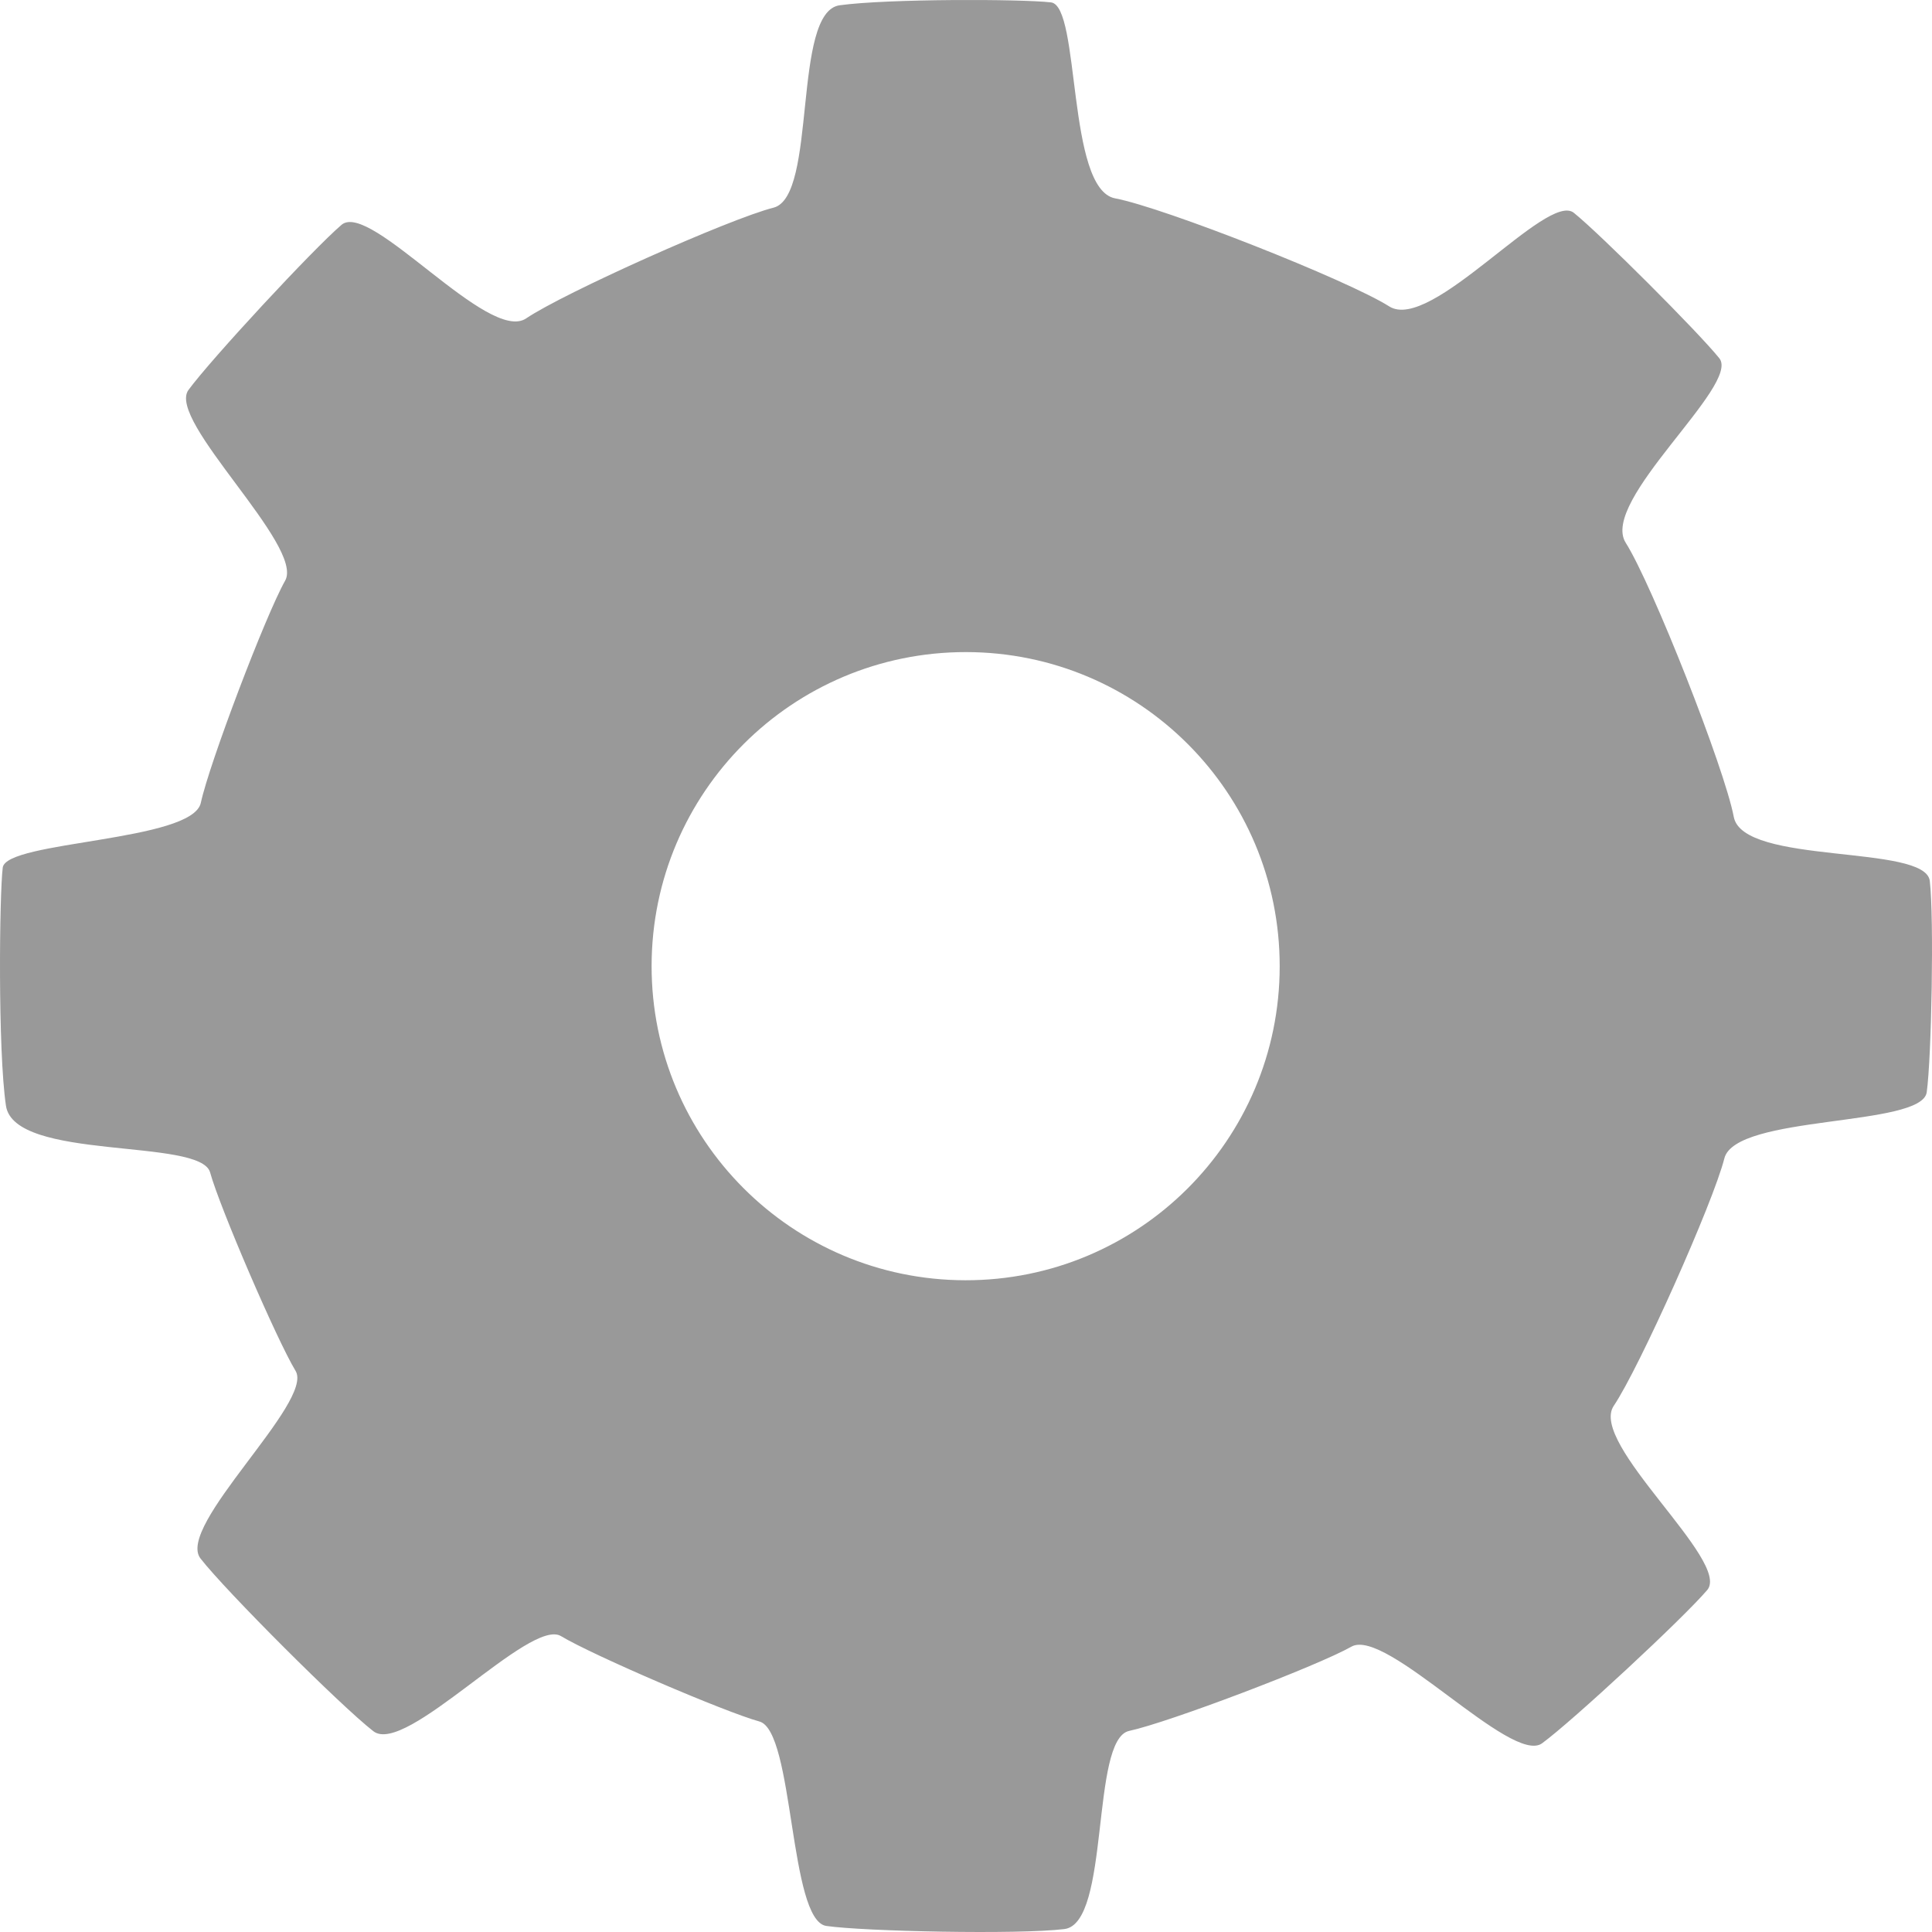
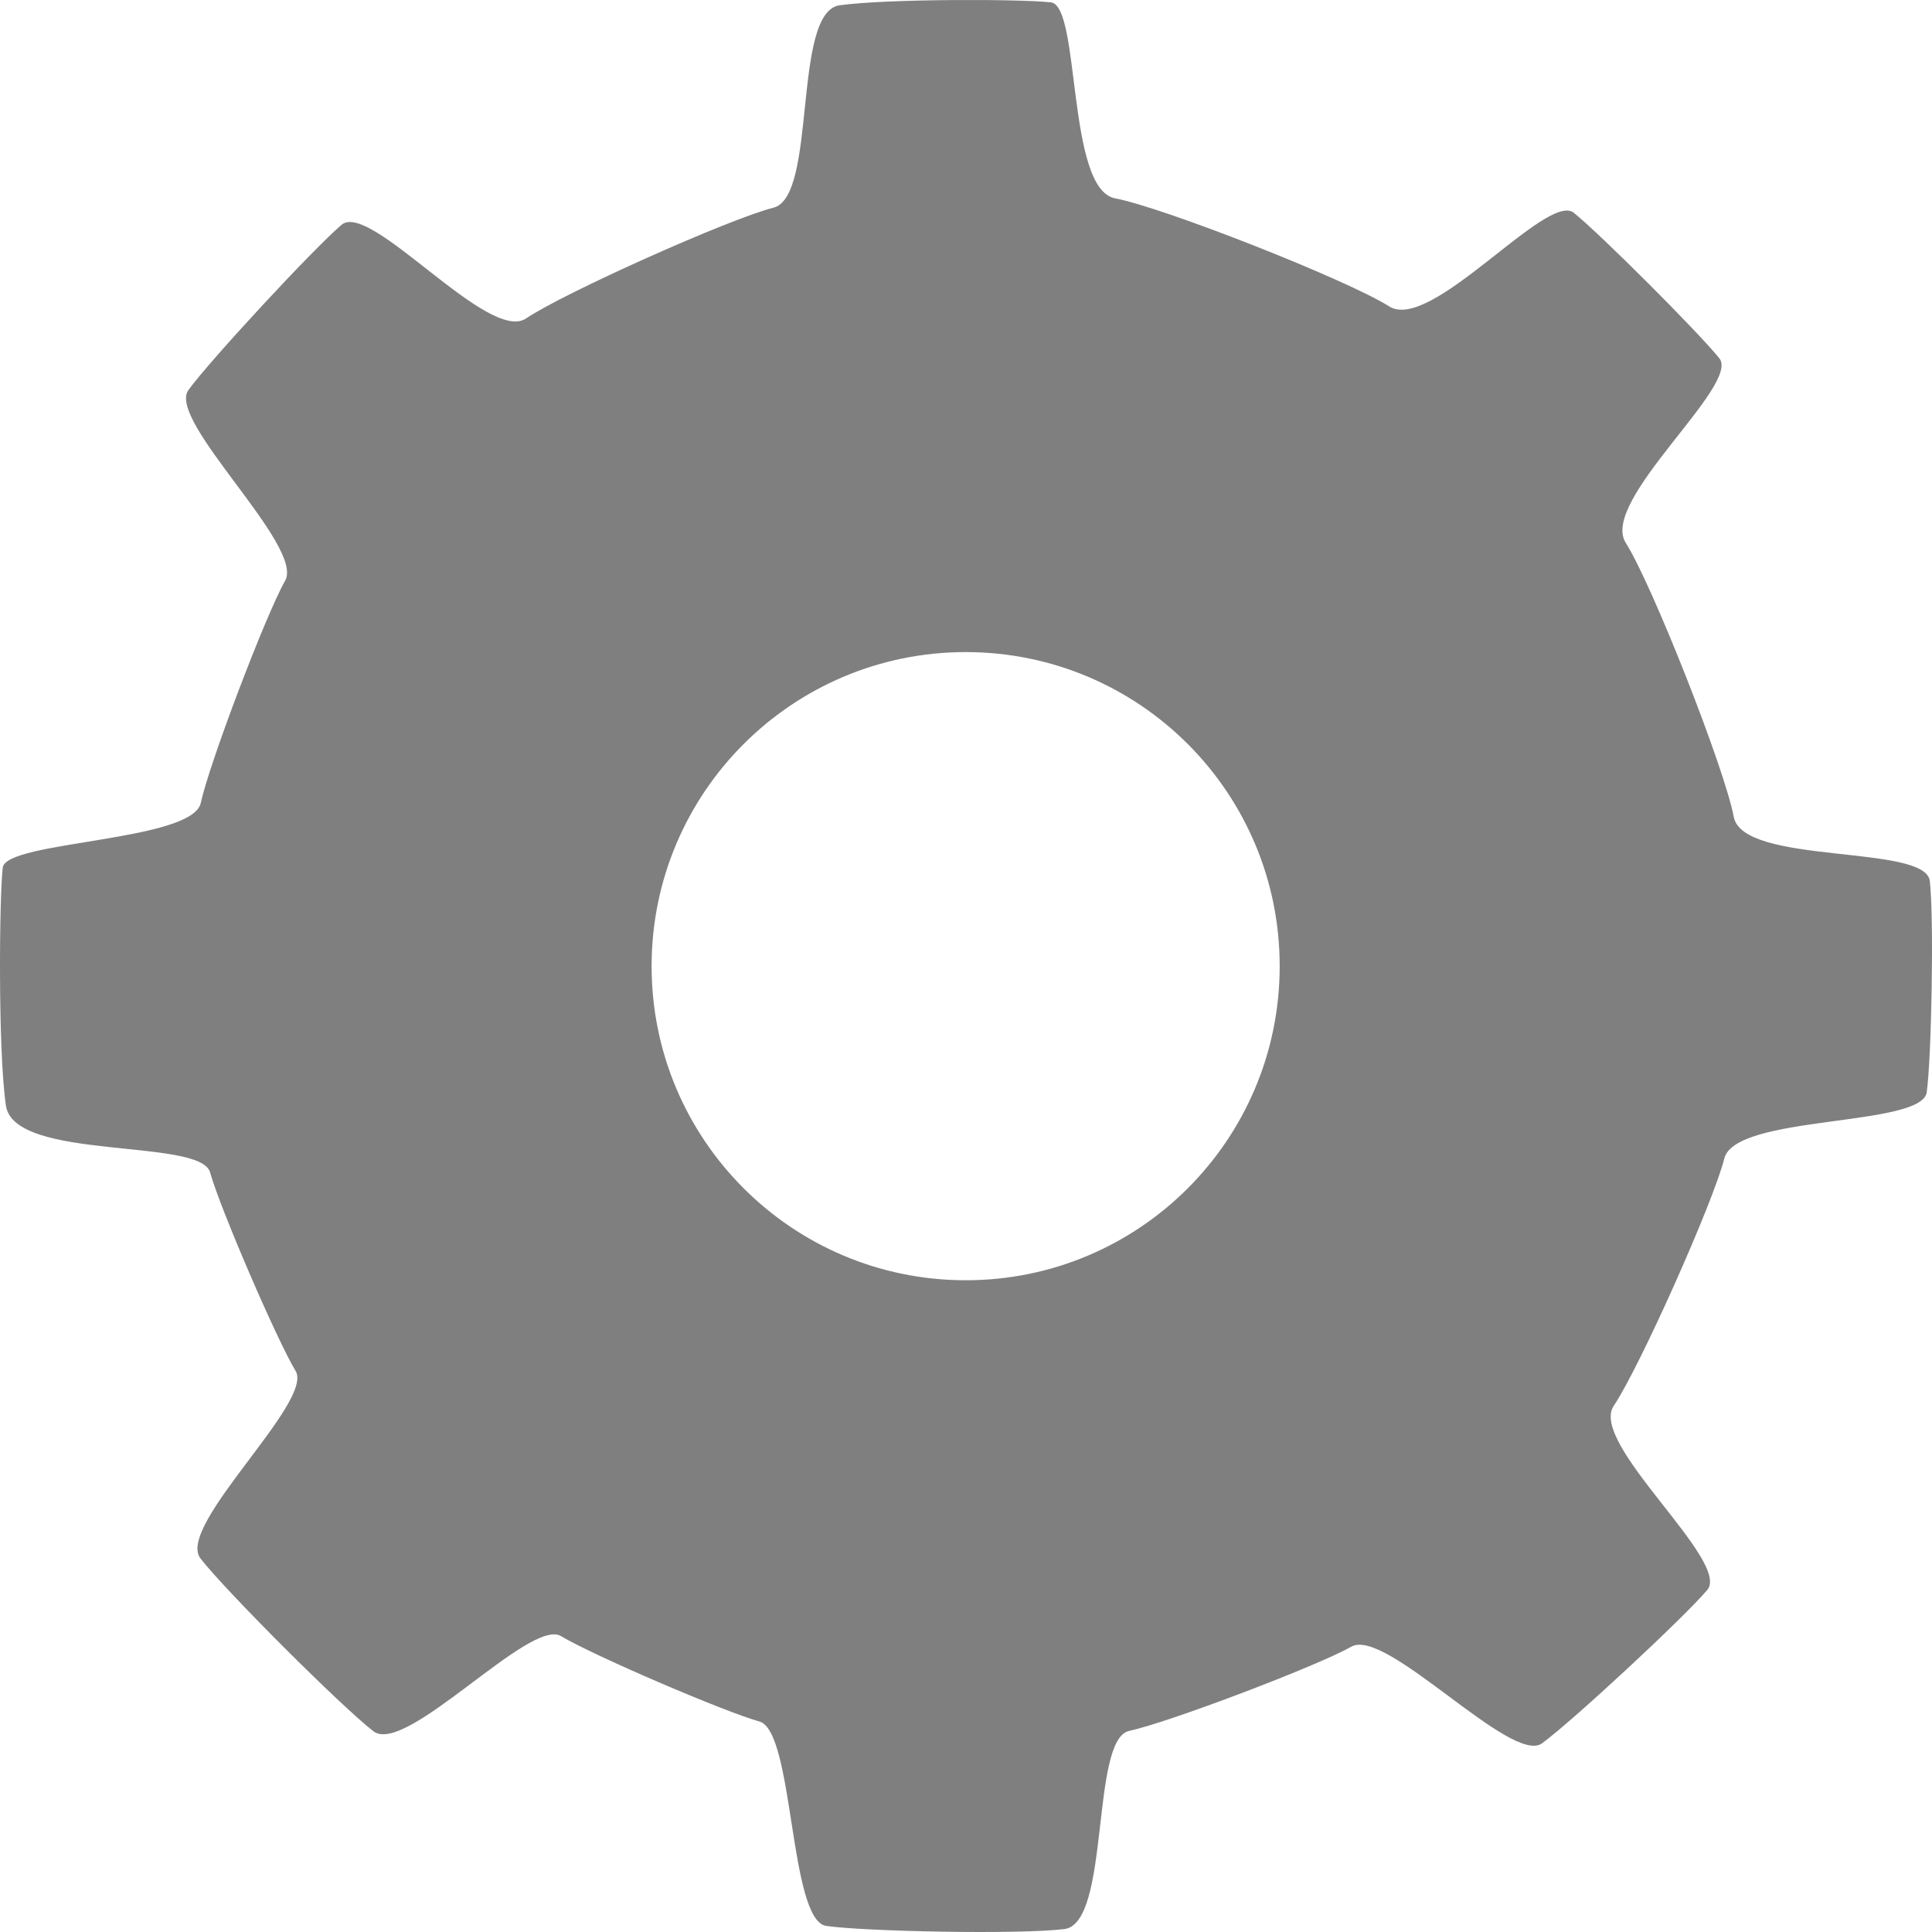
<svg xmlns="http://www.w3.org/2000/svg" version="1.1" width="500" height="500" viewBox="0 0 500 500" xml:space="preserve" id="svg1">
  <defs id="defs1" />
-   <path id="path3" style="fill:#999999;stroke-width:5.444" d="m 213.847,498.432 c -9.691,-1.41 -8.286,-50.431 -17.312,-52.912 -9.026,-2.481 -43.338,-17.244 -51.344,-22.093 -8.007,-4.848 -40.19,31.093 -48.561,24.614 -8.371,-6.479 -38.26,-36.346 -44.745,-44.711 -6.485,-8.365 29.47,-40.524 24.614,-48.534 -4.856,-8.01 -19.641,-42.341 -22.124,-51.372 -2.484,-9.032 -50.718,-2.851 -52.838,-17.282 -2.12,-14.431 -1.689,-54.652 -0.828,-61.61 0.861,-6.957 49.111,-6.688 51.266,-16.768 2.155,-10.08 16.743,-48.516 21.819,-57.487 5.076,-8.972 -30.775,-41.479 -25.024,-49.348 5.751,-7.868 32.206,-36.411 39.617,-42.742 7.41,-6.331 38.019,30.813 47.776,24.216 9.757,-6.597 52.596,-25.773 64.016,-28.655 11.42,-2.882 4.721,-50.683 17.141,-52.386 12.42,-1.703 46.987,-1.638 54.677,-0.744 7.69,0.894 3.994,48.338 16.595,50.716 12.6,2.378 60.104,21.102 70.938,27.961 10.833,6.859 40.855,-29.807 47.779,-24.219 6.924,5.588 32.057,30.713 37.647,37.635 5.59,6.922 -31.079,36.926 -24.219,47.759 6.859,10.832 25.582,58.331 27.959,70.929 2.377,12.598 49.619,6.978 50.734,16.593 1.115,9.615 0.464,45.605 -0.796,54.681 -1.26,9.076 -49.501,5.708 -52.376,17.128 -2.875,11.42 -22.026,54.264 -28.619,64.024 -6.592,9.759 30.509,40.266 24.181,47.683 -6.328,7.417 -34.864,33.899 -42.732,39.656 -7.868,5.757 -40.366,-30.086 -49.342,-25.012 -8.976,5.074 -47.432,19.653 -57.516,21.805 -10.084,2.152 -4.797,49.825 -16.781,51.285 -11.984,1.461 -51.911,0.6 -61.602,-0.81 z m 35.926,-167.102 c 44.882,0.091 81.349,-36.193 81.41,-81.175 0.061,-44.982 -36.307,-81.365 -81.189,-81.396 -44.882,-0.03 -81.299,36.304 -81.36,81.175 -0.061,44.871 36.257,81.304 81.14,81.396 z" />
+   <path id="path3" style="fill:#7f7f7f;stroke-width:5.444;fill-opacity:1" d="m 213.847,498.432 c -9.691,-1.41 -8.286,-50.431 -17.312,-52.912 -9.026,-2.481 -43.338,-17.244 -51.344,-22.093 -8.007,-4.848 -40.19,31.093 -48.561,24.614 -8.371,-6.479 -38.26,-36.346 -44.745,-44.711 -6.485,-8.365 29.47,-40.524 24.614,-48.534 -4.856,-8.01 -19.641,-42.341 -22.124,-51.372 -2.484,-9.032 -50.718,-2.851 -52.838,-17.282 -2.12,-14.431 -1.689,-54.652 -0.828,-61.61 0.861,-6.957 49.111,-6.688 51.266,-16.768 2.155,-10.08 16.743,-48.516 21.819,-57.487 5.076,-8.972 -30.775,-41.479 -25.024,-49.348 5.751,-7.868 32.206,-36.411 39.617,-42.742 7.41,-6.331 38.019,30.813 47.776,24.216 9.757,-6.597 52.596,-25.773 64.016,-28.655 11.42,-2.882 4.721,-50.683 17.141,-52.386 12.42,-1.703 46.987,-1.638 54.677,-0.744 7.69,0.894 3.994,48.338 16.595,50.716 12.6,2.378 60.104,21.102 70.938,27.961 10.833,6.859 40.855,-29.807 47.779,-24.219 6.924,5.588 32.057,30.713 37.647,37.635 5.59,6.922 -31.079,36.926 -24.219,47.759 6.859,10.832 25.582,58.331 27.959,70.929 2.377,12.598 49.619,6.978 50.734,16.593 1.115,9.615 0.464,45.605 -0.796,54.681 -1.26,9.076 -49.501,5.708 -52.376,17.128 -2.875,11.42 -22.026,54.264 -28.619,64.024 -6.592,9.759 30.509,40.266 24.181,47.683 -6.328,7.417 -34.864,33.899 -42.732,39.656 -7.868,5.757 -40.366,-30.086 -49.342,-25.012 -8.976,5.074 -47.432,19.653 -57.516,21.805 -10.084,2.152 -4.797,49.825 -16.781,51.285 -11.984,1.461 -51.911,0.6 -61.602,-0.81 z m 35.926,-167.102 c 44.882,0.091 81.349,-36.193 81.41,-81.175 0.061,-44.982 -36.307,-81.365 -81.189,-81.396 -44.882,-0.03 -81.299,36.304 -81.36,81.175 -0.061,44.871 36.257,81.304 81.14,81.396 z" />
</svg>
